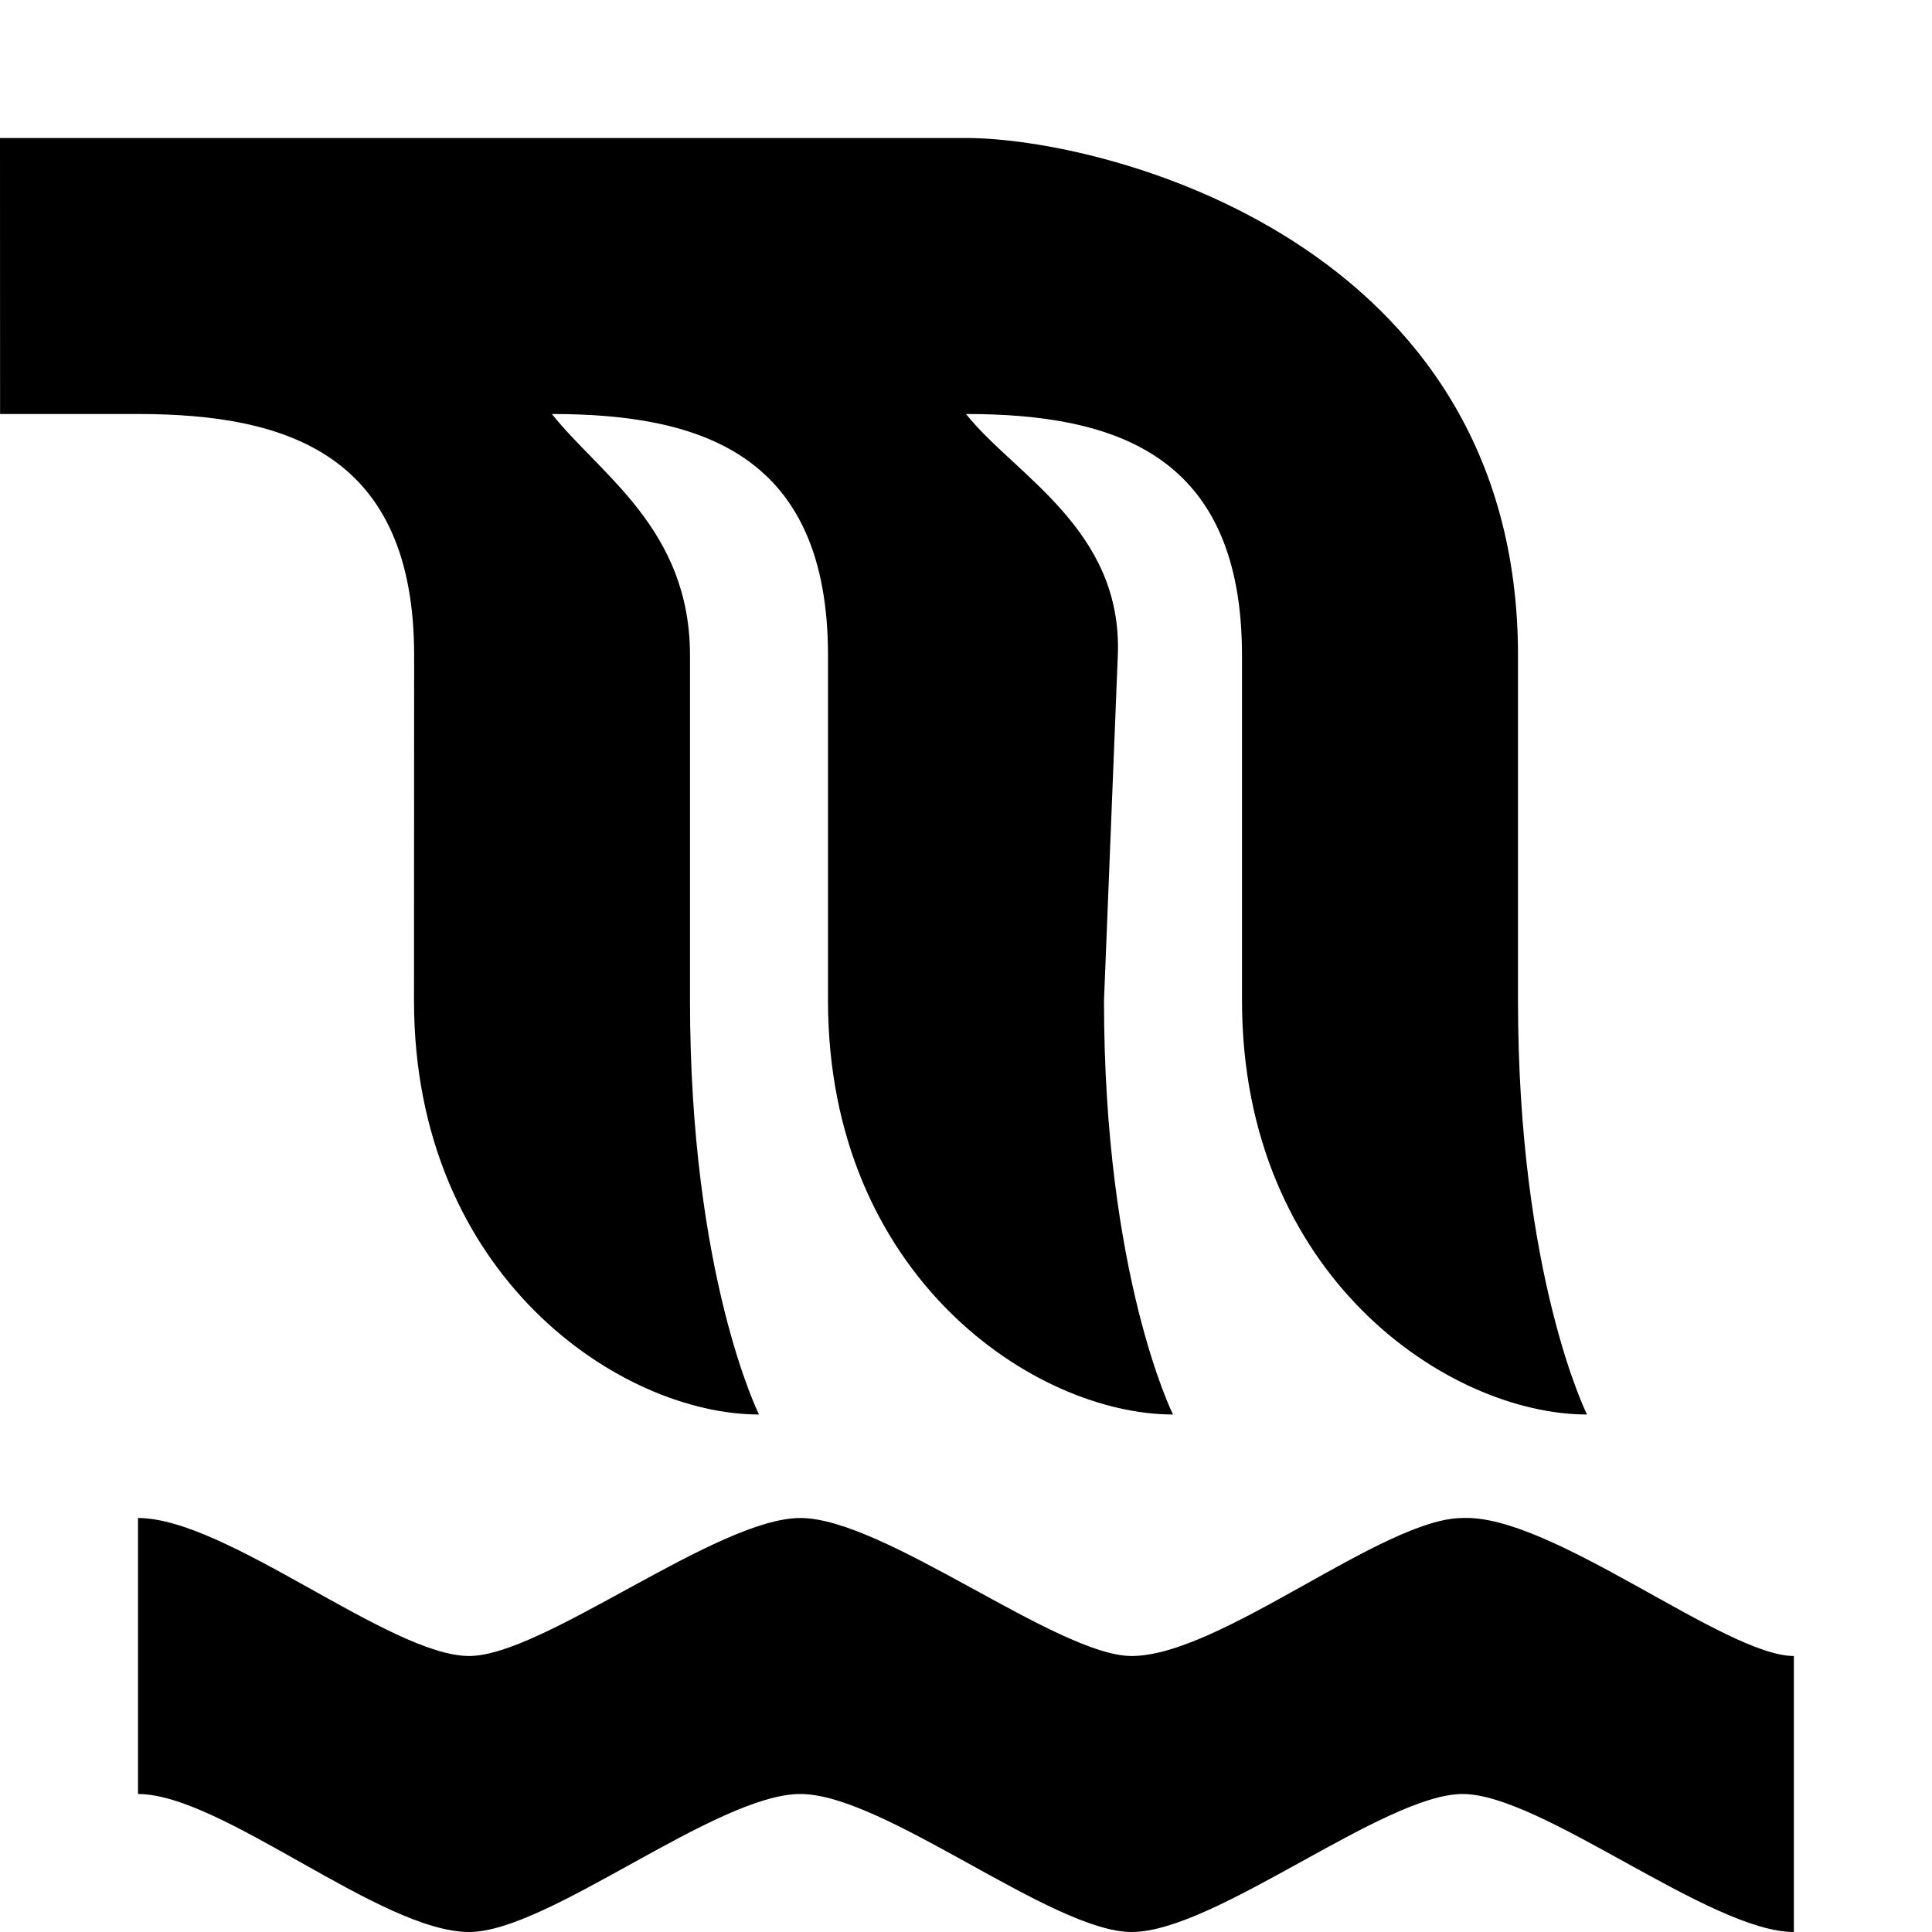
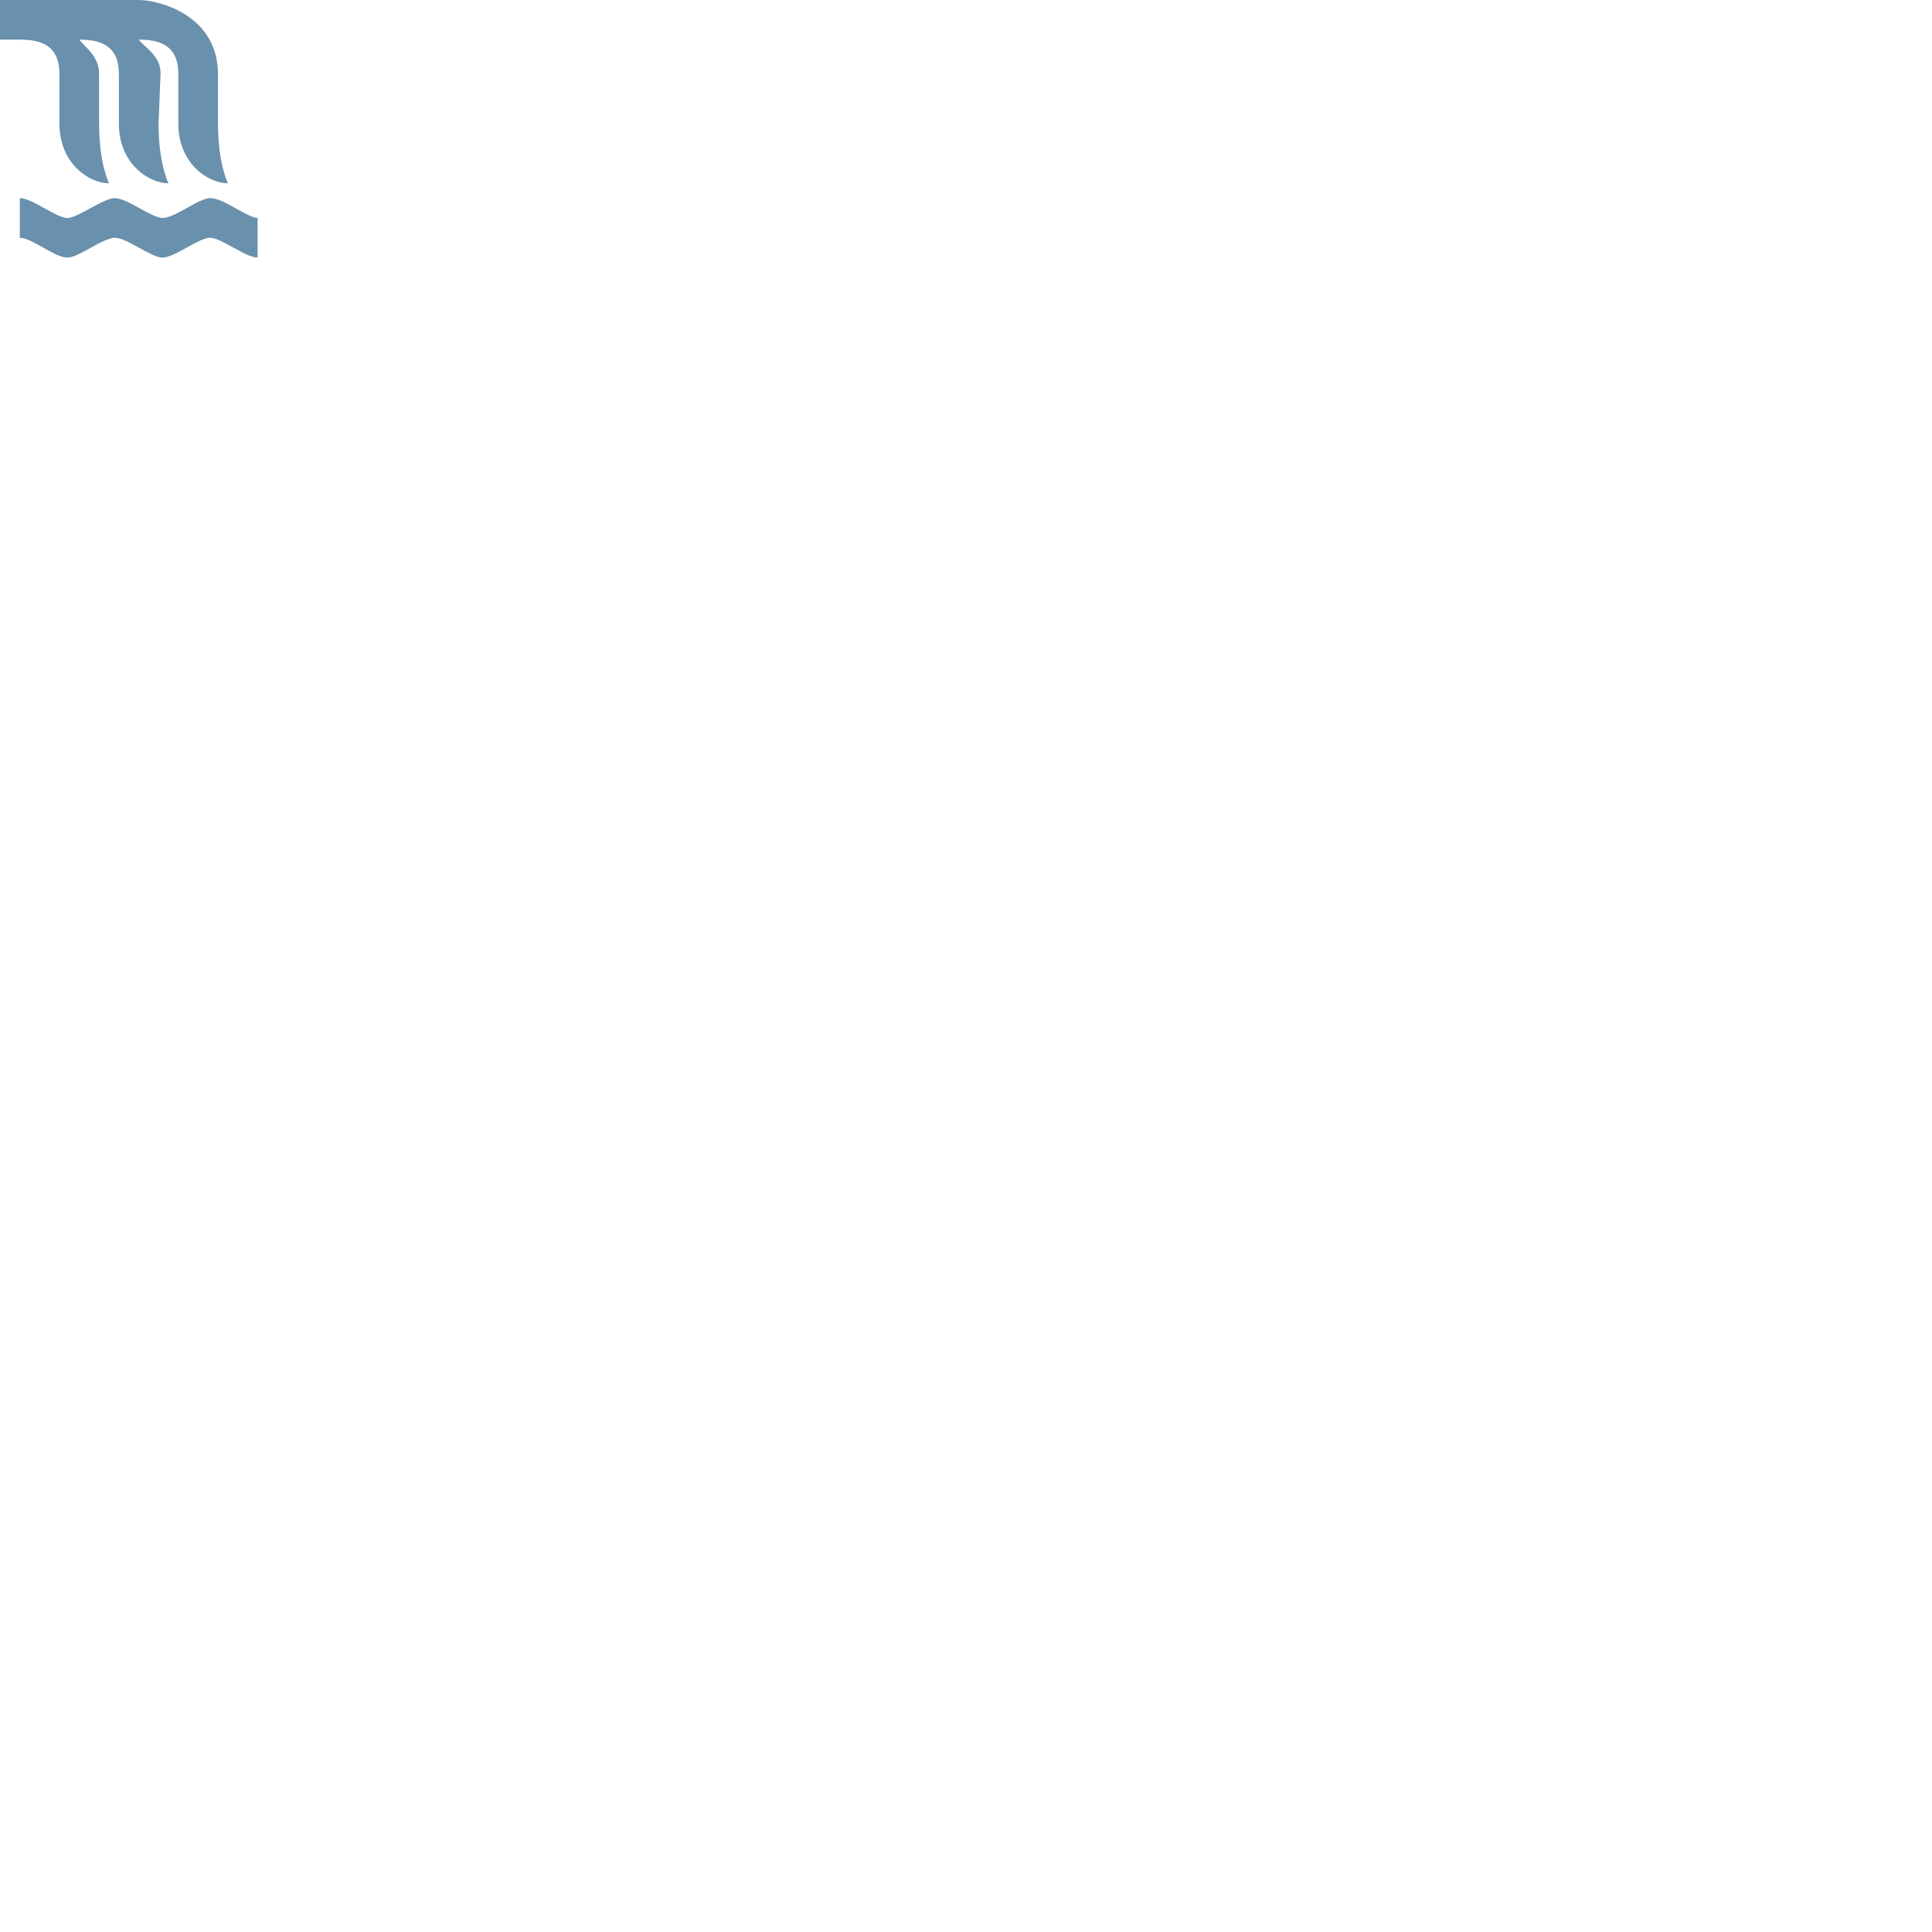
- <svg xmlns="http://www.w3.org/2000/svg" width="14" height="14" viewBox="0 0 14 14">
-   <path d="m1 11c0.641 0 1.829 1 2.4 1 0.535 0 1.795-1 2.4-1s1.866 1 2.4 1c0.642 0 1.825-1 2.399-1 0.641-0.029 1.902 1 2.4 1v2c-0.604 0-1.83-1-2.4-1-0.569 0-1.795 1-2.399 1-0.574 0-1.795-1-2.4-1-0.609 0-1.829 1-2.4 1-0.64 0-1.794-1-2.4-1zm0-8c1.094 0 2.001 0.3 2.001 1.75l-1e-3 2.5c0 2 1.5 3 2.5 3 0 0-0.5-1-0.5-3v-2.5c0-0.915-0.649-1.308-1.001-1.75 1.094 0 2.001 0.3 2.001 1.75v2.5c0 2 1.5 3 2.5 3 0 0-0.5-1-0.5-3l0.1-2.5c0.037-0.914-0.749-1.308-1.1-1.75 1.093 0 2 0.3 2 1.75v2.5c0 2 1.5 3 2.5 3 0 0-0.5-1-0.5-3v-2.5c0-3-3-3.75-4-3.75h-7l5e-4 2z" />
+ <svg xmlns="http://www.w3.org/2000/svg" width="12.6pt" height="12.6pt" viewBox="0 0 12.6 12.6">
+   <defs />
+   <path id="shape0" transform="matrix(0.12 0 0 0.12 0 0)" fill="#6990ac" stroke-opacity="0" stroke="#000000" stroke-width="0" stroke-linecap="square" stroke-linejoin="bevel" d="M1.077 10.769C1.767 10.769 3.047 11.846 3.662 11.846C4.238 11.846 5.595 10.769 6.247 10.769C6.898 10.769 8.256 11.846 8.831 11.846C9.523 11.846 10.797 10.769 11.415 10.769C12.105 10.738 13.464 11.846 14 11.846L14 14C13.35 14 12.029 12.923 11.415 12.923C10.802 12.923 9.482 14 8.831 14C8.213 14 6.898 12.923 6.247 12.923C5.591 12.923 4.277 14 3.662 14C2.973 14 1.73 12.923 1.077 12.923ZM1.077 2.154C2.255 2.154 3.232 2.477 3.232 4.038L3.231 6.731C3.231 8.885 4.847 9.962 5.924 9.962C5.924 9.962 5.385 8.885 5.385 6.731L5.385 4.038C5.385 3.053 4.686 2.63 4.307 2.154C5.485 2.154 6.462 2.477 6.462 4.038L6.462 6.731C6.462 8.885 8.078 9.962 9.155 9.962C9.155 9.962 8.616 8.885 8.616 6.731L8.724 4.038C8.763 3.054 7.917 2.63 7.539 2.154C8.716 2.154 9.693 2.477 9.693 4.038L9.693 6.731C9.693 8.885 11.309 9.962 12.386 9.962C12.386 9.962 11.847 8.885 11.847 6.731L11.847 4.038C11.847 0.808 8.616 0 7.539 0L0 0L0.001 2.154Z" />
</svg>
